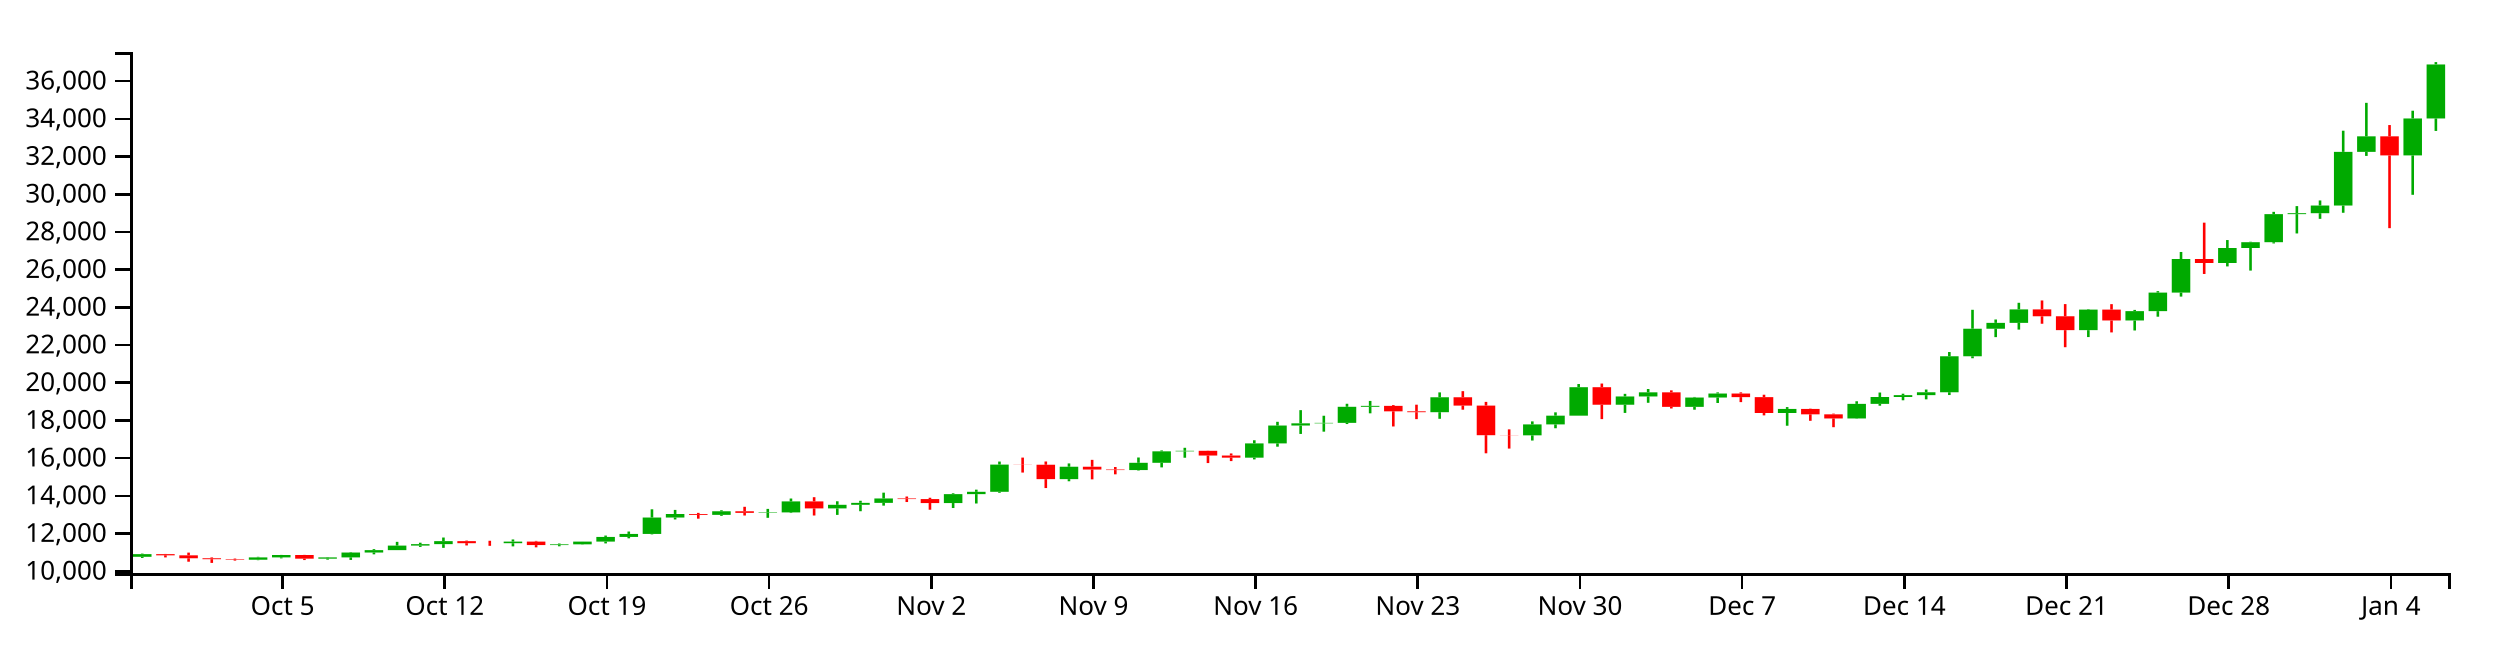
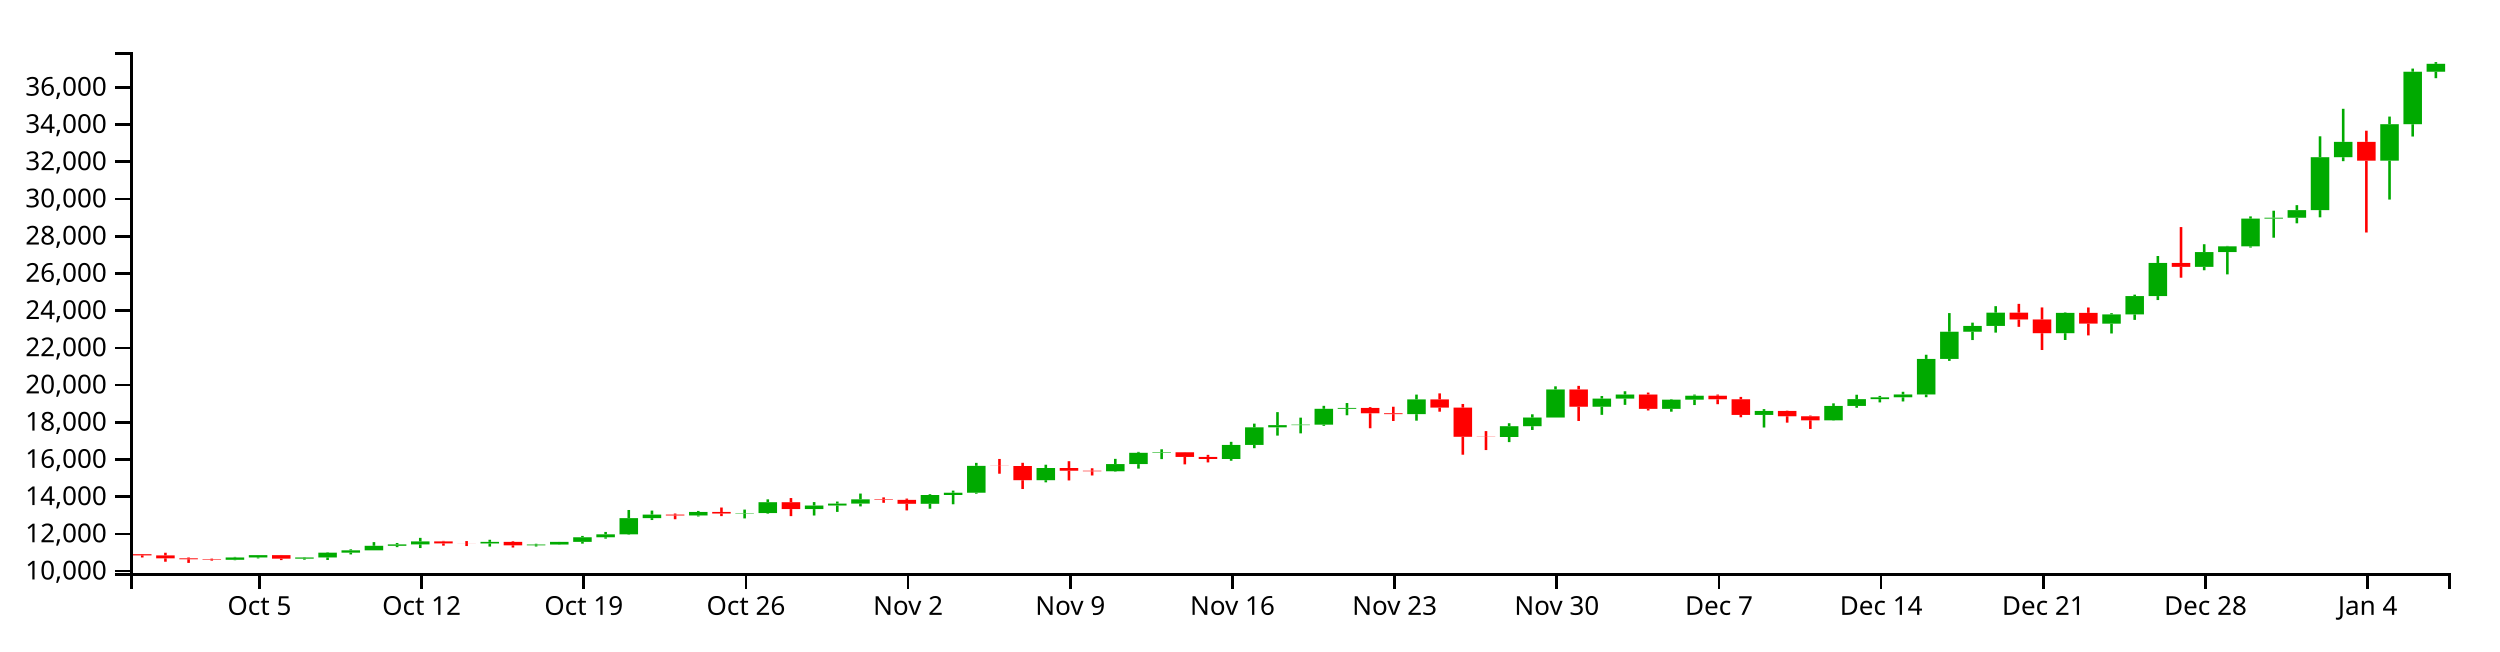
<svg xmlns="http://www.w3.org/2000/svg" version="1.1" width="960" height="250">
  <g transform="translate(50,20)">
    <style>.axis path,.axis line{fill:none;stroke:#000;shape-rendering:crispEdges;}path.candle{stroke:#000000;}path.candle.body{stroke-width:0;}path.candle.up{fill:#00AA00;stroke:#00AA00;}path.candle.down{fill:#FF0000;stroke:#FF0000;}</style>
    <g class="candlestick">
      <g class="data">
-         <path class="candle body up" d="M 1.068 193.822 l 7.117 0 L 8.185 192.777 l -7.117 0 L 1.068 193.822 M 45.55 194.937 l 7.117 0 L 52.667 194.035 l -7.117 0 L 45.55 194.937 M 54.446 194.036 l 7.117 0 L 61.563 193.126 l -7.117 0 L 54.446 194.036 M 72.239 194.52 l 7.117 0 L 79.356 194.037 l -7.117 0 L 72.239 194.52 M 81.136 194.037 l 7.117 0 L 88.253 192.161 l -7.117 0 L 81.136 194.037 M 90.032 192.162 l 7.117 0 L 97.149 191.256 l -7.117 0 L 90.032 192.162 M 98.928 191.256 l 7.117 0 L 106.046 189.5 l -7.117 0 L 98.928 191.256 M 107.825 189.5 l 7.117 0 L 114.942 188.951 l -7.117 0 L 107.825 189.5 M 116.721 188.951 l 7.117 0 L 123.838 187.798 l -7.117 0 L 116.721 188.951 M 143.411 188.597 l 7.117 0 L 150.528 187.966 l -7.117 0 L 143.411 188.597 M 161.204 189.311 l 7.117 0 L 168.321 189.015 l -7.117 0 L 161.204 189.311 M 170.1 189.014 l 7.117 0 L 177.217 187.98 l -7.117 0 L 170.1 189.014 M 178.996 187.98 l 7.117 0 L 186.114 186.182 l -7.117 0 L 178.996 187.98 M 187.893 186.182 l 7.117 0 L 195.01 185.035 l -7.117 0 L 187.893 186.182 M 196.789 185.035 l 7.117 0 L 203.906 178.73 l -7.117 0 L 196.789 185.035 M 205.686 178.731 l 7.117 0 L 212.803 177.372 l -7.117 0 L 205.686 178.731 M 223.479 177.701 l 7.117 0 L 230.596 176.335 l -7.117 0 L 223.479 177.701 M 241.271 176.929 l 7.117 0 L 248.389 176.766 l -7.117 0 L 241.271 176.929 M 250.168 176.767 l 7.117 0 L 257.285 172.539 l -7.117 0 L 250.168 176.767 M 267.961 175.216 l 7.117 0 L 275.078 173.845 l -7.117 0 L 267.961 175.216 M 276.857 173.845 l 7.117 0 L 283.974 173.089 l -7.117 0 L 276.857 173.845 M 285.754 173.089 l 7.117 0 L 292.871 171.418 l -7.117 0 L 285.754 173.089 M 312.443 173.165 l 7.117 0 L 319.56 169.735 l -7.117 0 L 312.443 173.165 M 321.339 169.735 l 7.117 0 L 328.457 168.862 l -7.117 0 L 321.339 169.735 M 330.236 168.862 l 7.117 0 L 337.353 158.395 l -7.117 0 L 330.236 168.862 M 356.925 163.981 l 7.117 0 L 364.042 159.227 l -7.117 0 L 356.925 163.981 M 383.615 160.514 l 7.117 0 L 390.732 157.713 l -7.117 0 L 383.615 160.514 M 392.511 157.713 l 7.117 0 L 399.628 153.314 l -7.117 0 L 392.511 157.713 M 401.407 153.314 l 7.117 0 L 408.525 153.105 l -7.117 0 L 401.407 153.314 M 428.097 155.738 l 7.117 0 L 435.214 150.261 l -7.117 0 L 428.097 155.738 M 436.993 150.265 l 7.117 0 L 444.11 143.414 l -7.117 0 L 436.993 150.265 M 445.89 143.414 l 7.117 0 L 453.007 142.569 l -7.117 0 L 445.89 143.414 M 454.786 142.558 l 7.117 0 L 461.903 142.376 l -7.117 0 L 454.786 142.558 M 463.683 142.376 l 7.117 0 L 470.8 136.202 l -7.117 0 L 463.683 142.376 M 472.579 136.202 l 7.117 0 L 479.696 135.854 l -7.117 0 L 472.579 136.202 M 499.268 138.285 l 7.117 0 L 506.385 132.551 l -7.117 0 L 499.268 138.285 M 534.854 147.178 l 7.117 0 L 541.971 142.977 l -7.117 0 L 534.854 147.178 M 543.75 142.977 l 7.117 0 L 550.868 139.609 l -7.117 0 L 543.75 142.977 M 552.647 139.609 l 7.117 0 L 559.764 128.672 l -7.117 0 L 552.647 139.609 M 570.44 135.411 l 7.117 0 L 577.557 132.232 l -7.117 0 L 570.44 135.411 M 579.336 132.232 l 7.117 0 L 586.453 130.655 l -7.117 0 L 579.336 132.232 M 597.129 136.24 l 7.117 0 L 604.246 132.641 l -7.117 0 L 597.129 136.24 M 606.026 132.641 l 7.117 0 L 613.143 131.108 l -7.117 0 L 606.026 132.641 M 632.715 138.602 l 7.117 0 L 639.832 137.03 l -7.117 0 L 632.715 138.602 M 659.404 140.684 l 7.117 0 L 666.521 135.094 l -7.117 0 L 659.404 140.684 M 668.301 135.094 l 7.117 0 L 675.418 132.443 l -7.117 0 L 668.301 135.094 M 677.197 132.443 l 7.117 0 L 684.314 131.732 l -7.117 0 L 677.197 132.443 M 686.094 131.728 l 7.117 0 L 693.211 130.623 l -7.117 0 L 686.094 131.728 M 694.99 130.623 l 7.117 0 L 702.107 116.803 l -7.117 0 L 694.99 130.623 M 703.886 116.803 l 7.117 0 L 711.004 106.222 l -7.117 0 L 703.886 116.803 M 712.783 106.222 l 7.117 0 L 719.9 103.976 l -7.117 0 L 712.783 106.222 M 721.679 103.976 l 7.117 0 L 728.796 98.806 l -7.117 0 L 721.679 103.976 M 748.369 106.781 l 7.117 0 L 755.486 98.884 l -7.117 0 L 748.369 106.781 M 766.162 103.071 l 7.117 0 L 773.279 99.474 l -7.117 0 L 766.162 103.071 M 775.058 99.476 l 7.117 0 L 782.175 92.357 l -7.117 0 L 775.058 99.476 M 783.954 92.357 l 7.117 0 L 791.072 79.464 l -7.117 0 L 783.954 92.357 M 801.747 80.998 l 7.117 0 L 808.864 75.222 l -7.117 0 L 801.747 80.998 M 810.644 75.222 l 7.117 0 L 817.761 73.01 l -7.117 0 L 810.644 75.222 M 819.54 73.01 l 7.117 0 L 826.657 62.22 l -7.117 0 L 819.54 73.01 M 828.437 62.22 l 7.117 0 L 835.554 61.872 l -7.117 0 L 828.437 62.22 M 837.333 61.872 l 7.117 0 L 844.45 58.918 l -7.117 0 L 837.333 61.872 M 846.23 58.918 l 7.117 0 L 853.347 38.311 l -7.117 0 L 846.23 58.918 M 855.126 38.324 l 7.117 0 L 862.243 32.362 l -7.117 0 L 855.126 38.324 M 872.919 39.676 l 7.117 0 L 880.036 25.489 l -7.117 0 L 872.919 39.676 M 881.815 25.489 l 7.117 0 L 888.932 4.742 l -7.117 0 L 881.815 25.489" />
-         <path class="candle body down" d="M 9.964 192.776 l 7.117 0 L 17.081 193.239 l -7.117 0 L 9.964 192.776 M 18.86 193.239 l 7.117 0 L 25.978 194.379 l -7.117 0 L 18.86 193.239 M 27.757 194.379 l 7.117 0 L 34.874 194.732 l -7.117 0 L 27.757 194.379 M 36.653 194.732 l 7.117 0 L 43.77 194.937 l -7.117 0 L 36.653 194.732 M 63.343 193.126 l 7.117 0 L 70.46 194.52 l -7.117 0 L 63.343 193.126 M 125.618 187.798 l 7.117 0 L 132.735 188.578 l -7.117 0 L 125.618 187.798 M 134.514 188.578 l 7.117 0 L 141.631 188.597 l -7.117 0 L 134.514 188.578 M 152.307 187.966 l 7.117 0 L 159.424 189.311 l -7.117 0 L 152.307 187.966 M 214.582 177.37 l 7.117 0 L 221.699 177.701 l -7.117 0 L 214.582 177.37 M 232.375 176.335 l 7.117 0 L 239.492 176.935 l -7.117 0 L 232.375 176.335 M 259.064 172.539 l 7.117 0 L 266.182 175.216 l -7.117 0 L 259.064 172.539 M 294.65 171.418 l 7.117 0 L 301.767 171.631 l -7.117 0 L 294.65 171.418 M 303.547 171.632 l 7.117 0 L 310.664 173.167 l -7.117 0 L 303.547 171.632 M 339.132 158.395 l 7.117 0 L 346.25 158.468 l -7.117 0 L 339.132 158.395 M 348.029 158.468 l 7.117 0 L 355.146 163.981 l -7.117 0 L 348.029 158.468 M 365.822 159.227 l 7.117 0 L 372.939 160.288 l -7.117 0 L 365.822 159.227 M 374.718 160.288 l 7.117 0 L 381.835 160.514 l -7.117 0 L 374.718 160.288 M 410.304 153.11 l 7.117 0 L 417.421 154.917 l -7.117 0 L 410.304 153.11 M 419.2 154.923 l 7.117 0 L 426.317 155.738 l -7.117 0 L 419.2 154.923 M 481.475 135.854 l 7.117 0 L 488.593 137.949 l -7.117 0 L 481.475 135.854 M 490.372 137.953 l 7.117 0 L 497.489 138.285 l -7.117 0 L 490.372 137.953 M 508.165 132.551 l 7.117 0 L 515.282 135.743 l -7.117 0 L 508.165 132.551 M 517.061 135.745 l 7.117 0 L 524.178 147.106 l -7.117 0 L 517.061 135.745 M 525.958 147.106 l 7.117 0 L 533.075 147.178 l -7.117 0 L 525.958 147.106 M 561.543 128.672 l 7.117 0 L 568.661 135.411 l -7.117 0 L 561.543 128.672 M 588.233 130.652 l 7.117 0 L 595.35 136.239 l -7.117 0 L 588.233 130.652 M 614.922 131.113 l 7.117 0 L 622.039 132.501 l -7.117 0 L 614.922 131.113 M 623.818 132.501 l 7.117 0 L 630.936 138.602 l -7.117 0 L 623.818 132.501 M 641.611 137.03 l 7.117 0 L 648.729 139.105 l -7.117 0 L 641.611 137.03 M 650.508 139.104 l 7.117 0 L 657.625 140.684 l -7.117 0 L 650.508 139.104 M 730.576 98.806 l 7.117 0 L 737.693 101.456 l -7.117 0 L 730.576 98.806 M 739.472 101.456 l 7.117 0 L 746.589 106.782 l -7.117 0 L 739.472 101.456 M 757.265 98.884 l 7.117 0 L 764.382 103.068 l -7.117 0 L 757.265 98.884 M 792.851 79.464 l 7.117 0 L 799.968 80.997 l -7.117 0 L 792.851 79.464 M 864.022 32.362 l 7.117 0 L 871.14 39.683 l -7.117 0 L 864.022 32.362" />
+         <path class="candle body up" d="M 36.653 194.953 l 7.117 0 L 43.77 194.063 l -7.117 0 L 36.653 194.953 M 45.55 194.063 l 7.117 0 L 52.667 193.166 l -7.117 0 L 45.55 194.063 M 63.343 194.541 l 7.117 0 L 70.46 194.065 l -7.117 0 L 63.343 194.541 M 72.239 194.065 l 7.117 0 L 79.356 192.213 l -7.117 0 L 72.239 194.065 M 81.136 192.214 l 7.117 0 L 88.253 191.319 l -7.117 0 L 81.136 192.214 M 90.032 191.319 l 7.117 0 L 97.149 189.586 l -7.117 0 L 90.032 191.319 M 98.928 189.586 l 7.117 0 L 106.046 189.044 l -7.117 0 L 98.928 189.586 M 107.825 189.044 l 7.117 0 L 114.942 187.906 l -7.117 0 L 107.825 189.044 M 134.514 188.695 l 7.117 0 L 141.631 188.072 l -7.117 0 L 134.514 188.695 M 152.307 189.4 l 7.117 0 L 159.424 189.107 l -7.117 0 L 152.307 189.4 M 161.204 189.106 l 7.117 0 L 168.321 188.086 l -7.117 0 L 161.204 189.106 M 170.1 188.086 l 7.117 0 L 177.217 186.311 l -7.117 0 L 170.1 188.086 M 178.996 186.311 l 7.117 0 L 186.114 185.179 l -7.117 0 L 178.996 186.311 M 187.893 185.179 l 7.117 0 L 195.01 178.955 l -7.117 0 L 187.893 185.179 M 196.789 178.957 l 7.117 0 L 203.906 177.615 l -7.117 0 L 196.789 178.957 M 214.582 177.94 l 7.117 0 L 221.699 176.592 l -7.117 0 L 214.582 177.94 M 232.375 177.178 l 7.117 0 L 239.492 177.017 l -7.117 0 L 232.375 177.178 M 241.271 177.017 l 7.117 0 L 248.389 172.844 l -7.117 0 L 241.271 177.017 M 259.064 175.487 l 7.117 0 L 266.182 174.134 l -7.117 0 L 259.064 175.487 M 267.961 174.134 l 7.117 0 L 275.078 173.388 l -7.117 0 L 267.961 174.134 M 276.857 173.388 l 7.117 0 L 283.974 171.738 l -7.117 0 L 276.857 173.388 M 303.547 173.463 l 7.117 0 L 310.664 170.077 l -7.117 0 L 303.547 173.463 M 312.443 170.077 l 7.117 0 L 319.56 169.216 l -7.117 0 L 312.443 170.077 M 321.339 169.216 l 7.117 0 L 328.457 158.883 l -7.117 0 L 321.339 169.216 M 348.029 164.398 l 7.117 0 L 355.146 159.705 l -7.117 0 L 348.029 164.398 M 374.718 160.976 l 7.117 0 L 381.835 158.21 l -7.117 0 L 374.718 160.976 M 383.615 158.21 l 7.117 0 L 390.732 153.869 l -7.117 0 L 383.615 158.21 M 392.511 153.869 l 7.117 0 L 399.628 153.663 l -7.117 0 L 392.511 153.869 M 419.2 156.261 l 7.117 0 L 426.317 150.855 l -7.117 0 L 419.2 156.261 M 428.097 150.859 l 7.117 0 L 435.214 144.097 l -7.117 0 L 428.097 150.859 M 436.993 144.097 l 7.117 0 L 444.11 143.263 l -7.117 0 L 436.993 144.097 M 445.89 143.251 l 7.117 0 L 453.007 143.072 l -7.117 0 L 445.89 143.251 M 454.786 143.072 l 7.117 0 L 461.903 136.978 l -7.117 0 L 454.786 143.072 M 463.683 136.978 l 7.117 0 L 470.8 136.634 l -7.117 0 L 463.683 136.978 M 490.372 139.034 l 7.117 0 L 497.489 133.375 l -7.117 0 L 490.372 139.034 M 525.958 147.812 l 7.117 0 L 533.075 143.665 l -7.117 0 L 525.958 147.812 M 534.854 143.665 l 7.117 0 L 541.971 140.341 l -7.117 0 L 534.854 143.665 M 543.75 140.341 l 7.117 0 L 550.868 129.546 l -7.117 0 L 543.75 140.341 M 561.543 136.197 l 7.117 0 L 568.661 133.06 l -7.117 0 L 561.543 136.197 M 570.44 133.06 l 7.117 0 L 577.557 131.503 l -7.117 0 L 570.44 133.06 M 588.233 137.015 l 7.117 0 L 595.35 133.463 l -7.117 0 L 588.233 137.015 M 597.129 133.463 l 7.117 0 L 604.246 131.95 l -7.117 0 L 597.129 133.463 M 623.818 139.347 l 7.117 0 L 630.936 137.796 l -7.117 0 L 623.818 139.347 M 650.508 141.402 l 7.117 0 L 657.625 135.885 l -7.117 0 L 650.508 141.402 M 659.404 135.885 l 7.117 0 L 666.521 133.268 l -7.117 0 L 659.404 135.885 M 668.301 133.268 l 7.117 0 L 675.418 132.566 l -7.117 0 L 668.301 133.268 M 677.197 132.562 l 7.117 0 L 684.314 131.471 l -7.117 0 L 677.197 132.562 M 686.094 131.471 l 7.117 0 L 693.211 117.83 l -7.117 0 L 686.094 131.471 M 694.99 117.83 l 7.117 0 L 702.107 107.386 l -7.117 0 L 694.99 117.83 M 703.886 107.386 l 7.117 0 L 711.004 105.169 l -7.117 0 L 703.886 107.386 M 712.783 105.169 l 7.117 0 L 719.9 100.066 l -7.117 0 L 712.783 105.169 M 739.472 107.938 l 7.117 0 L 746.589 100.143 l -7.117 0 L 739.472 107.938 M 757.265 104.276 l 7.117 0 L 764.382 100.726 l -7.117 0 L 757.265 104.276 M 766.162 100.728 l 7.117 0 L 773.279 93.7 l -7.117 0 L 766.162 100.728 M 775.058 93.7 l 7.117 0 L 782.175 80.975 l -7.117 0 L 775.058 93.7 M 792.851 82.489 l 7.117 0 L 799.968 76.788 l -7.117 0 L 792.851 82.489 M 801.747 76.788 l 7.117 0 L 808.864 74.604 l -7.117 0 L 801.747 76.788 M 810.644 74.604 l 7.117 0 L 817.761 63.954 l -7.117 0 L 810.644 74.604 M 819.54 63.954 l 7.117 0 L 826.657 63.61 l -7.117 0 L 819.54 63.954 M 828.437 63.61 l 7.117 0 L 835.554 60.694 l -7.117 0 L 828.437 63.61 M 837.333 60.694 l 7.117 0 L 844.45 40.354 l -7.117 0 L 837.333 60.694 M 846.23 40.367 l 7.117 0 L 853.347 34.482 l -7.117 0 L 846.23 40.367 M 864.022 41.701 l 7.117 0 L 871.14 27.698 l -7.117 0 L 864.022 41.701 M 872.919 27.698 l 7.117 0 L 880.036 7.549 l -7.117 0 L 872.919 27.698 M 881.815 7.549 l 7.117 0 L 888.932 4.508 l -7.117 0 L 881.815 7.549" />
+         <path class="candle body down" d="M 1.068 192.82 l 7.117 0 L 8.185 193.277 l -7.117 0 L 1.068 192.82 M 9.964 193.277 l 7.117 0 L 17.081 194.402 l -7.117 0 L 9.964 193.277 M 18.86 194.402 l 7.117 0 L 25.978 194.75 l -7.117 0 L 18.86 194.402 M 27.757 194.75 l 7.117 0 L 34.874 194.953 l -7.117 0 L 27.757 194.75 M 54.446 193.166 l 7.117 0 L 61.563 194.541 l -7.117 0 L 54.446 193.166 M 116.721 187.906 l 7.117 0 L 123.838 188.676 l -7.117 0 L 116.721 187.906 M 125.618 188.676 l 7.117 0 L 132.735 188.695 l -7.117 0 L 125.618 188.676 M 143.411 188.072 l 7.117 0 L 150.528 189.399 l -7.117 0 L 143.411 188.072 M 205.686 177.613 l 7.117 0 L 212.803 177.94 l -7.117 0 L 205.686 177.613 M 223.479 176.592 l 7.117 0 L 230.596 177.184 l -7.117 0 L 223.479 176.592 M 250.168 172.845 l 7.117 0 L 257.285 175.487 l -7.117 0 L 250.168 172.845 M 285.754 171.738 l 7.117 0 L 292.871 171.949 l -7.117 0 L 285.754 171.738 M 294.65 171.949 l 7.117 0 L 301.767 173.465 l -7.117 0 L 294.65 171.949 M 330.236 158.883 l 7.117 0 L 337.353 158.956 l -7.117 0 L 330.236 158.883 M 339.132 158.956 l 7.117 0 L 346.25 164.398 l -7.117 0 L 339.132 158.956 M 356.925 159.705 l 7.117 0 L 364.042 160.753 l -7.117 0 L 356.925 159.705 M 365.822 160.753 l 7.117 0 L 372.939 160.976 l -7.117 0 L 365.822 160.753 M 401.407 153.667 l 7.117 0 L 408.525 155.451 l -7.117 0 L 401.407 153.667 M 410.304 155.457 l 7.117 0 L 417.421 156.261 l -7.117 0 L 410.304 155.457 M 472.579 136.634 l 7.117 0 L 479.696 138.702 l -7.117 0 L 472.579 136.634 M 481.475 138.706 l 7.117 0 L 488.593 139.034 l -7.117 0 L 481.475 138.706 M 499.268 133.375 l 7.117 0 L 506.385 136.525 l -7.117 0 L 499.268 133.375 M 508.165 136.527 l 7.117 0 L 515.282 147.741 l -7.117 0 L 508.165 136.527 M 517.061 147.741 l 7.117 0 L 524.178 147.812 l -7.117 0 L 517.061 147.741 M 552.647 129.546 l 7.117 0 L 559.764 136.197 l -7.117 0 L 552.647 129.546 M 579.336 131.5 l 7.117 0 L 586.453 137.015 l -7.117 0 L 579.336 131.5 M 606.026 131.955 l 7.117 0 L 613.143 133.325 l -7.117 0 L 606.026 131.955 M 614.922 133.325 l 7.117 0 L 622.039 139.347 l -7.117 0 L 614.922 133.325 M 632.715 137.796 l 7.117 0 L 639.832 139.844 l -7.117 0 L 632.715 137.796 M 641.611 139.843 l 7.117 0 L 648.729 141.402 l -7.117 0 L 641.611 139.843 M 721.679 100.066 l 7.117 0 L 728.796 102.682 l -7.117 0 L 721.679 100.066 M 730.576 102.681 l 7.117 0 L 737.693 107.939 l -7.117 0 L 730.576 102.681 M 748.369 100.143 l 7.117 0 L 755.486 104.273 l -7.117 0 L 748.369 100.143 M 783.954 80.975 l 7.117 0 L 791.072 82.488 l -7.117 0 L 783.954 80.975 M 855.126 34.482 l 7.117 0 L 862.243 41.709 l -7.117 0 L 855.126 34.482" />
        <path class="candle body equal" />
-         <path class="candle wick up" d="M 4.626 192.581 L 4.626 192.777 M 4.626 193.822 L 4.626 194.258 M 49.108 193.817 L 49.108 194.035 M 49.108 194.937 L 49.108 195.112 M 58.005 193.084 L 58.005 193.126 M 58.005 194.036 L 58.005 194.405 M 75.798 193.925 L 75.798 194.037 M 75.798 194.52 L 75.798 194.907 M 84.694 191.984 L 84.694 192.161 M 84.694 194.037 L 84.694 195.022 M 93.591 190.865 L 93.591 191.256 M 93.591 192.162 L 93.591 192.86 M 102.487 188.068 L 102.487 189.5 M 102.487 191.256 L 102.487 191.257 M 111.383 188.401 L 111.383 188.951 M 111.383 189.5 L 111.383 190.022 M 120.28 186.41 L 120.28 187.798 M 120.28 188.951 L 120.28 190.377 M 146.969 187.153 L 146.969 187.966 M 146.969 188.597 L 146.969 189.806 M 164.762 188.709 L 164.762 189.015 M 164.762 189.311 L 164.762 189.776 M 173.659 187.966 L 173.659 187.98 M 173.659 189.014 L 173.659 189.116 M 182.555 185.657 L 182.555 186.182 M 182.555 187.98 L 182.555 188.669 M 191.451 184.105 L 191.451 185.035 M 191.451 186.182 L 191.451 186.717 M 200.348 175.568 L 200.348 178.73 M 200.348 185.035 L 200.348 185.201 M 209.244 175.805 L 209.244 177.372 M 209.244 178.731 L 209.244 179.474 M 227.037 175.937 L 227.037 176.335 M 227.037 177.701 L 227.037 178.085 M 244.83 175.415 L 244.83 176.766 M 244.83 176.929 L 244.83 178.845 M 253.727 171.43 L 253.727 172.539 M 253.727 176.767 L 253.727 177 M 271.519 172.49 L 271.519 173.845 M 271.519 175.216 L 271.519 177.718 M 280.416 172.294 L 280.416 173.089 M 280.416 173.845 L 280.416 176.312 M 289.312 169.181 L 289.312 171.418 M 289.312 173.089 L 289.312 174.165 M 316.002 169.426 L 316.002 169.735 M 316.002 173.165 L 316.002 175.081 M 324.898 168.03 L 324.898 168.862 M 324.898 169.735 L 324.898 173.344 M 333.794 157.237 L 333.794 158.395 M 333.794 168.862 L 333.794 169.228 M 360.484 157.96 L 360.484 159.227 M 360.484 163.981 L 360.484 164.809 M 387.173 155.68 L 387.173 157.713 M 387.173 160.514 L 387.173 160.692 M 396.07 152.96 L 396.07 153.314 M 396.07 157.713 L 396.07 159.476 M 404.966 151.952 L 404.966 153.105 M 404.966 153.314 L 404.966 155.772 M 431.655 149.056 L 431.655 150.261 M 431.655 155.738 L 431.655 156.411 M 440.552 141.971 L 440.552 143.414 M 440.552 150.265 L 440.552 151.532 M 449.448 137.496 L 449.448 142.569 M 449.448 143.414 L 449.448 146.635 M 458.345 139.647 L 458.345 142.376 M 458.345 142.558 L 458.345 145.758 M 467.241 135.047 L 467.241 136.202 M 467.241 142.376 L 467.241 142.83 M 476.138 133.956 L 476.138 135.854 M 476.138 136.202 L 476.138 138.715 M 502.827 130.677 L 502.827 132.551 M 502.827 138.285 L 502.827 140.818 M 538.413 141.814 L 538.413 142.977 M 538.413 147.178 L 538.413 149.161 M 547.309 138.342 L 547.309 139.609 M 547.309 142.977 L 547.309 144.445 M 556.206 127.461 L 556.206 128.672 M 556.206 139.609 L 556.206 139.609 M 573.998 131.234 L 573.998 132.232 M 573.998 135.411 L 573.998 138.56 M 582.895 129.381 L 582.895 130.655 M 582.895 132.232 L 582.895 134.671 M 600.688 132.428 L 600.688 132.641 M 600.688 136.24 L 600.688 137.329 M 609.584 130.669 L 609.584 131.108 M 609.584 132.641 L 609.584 134.745 M 636.273 136.319 L 636.273 137.03 M 636.273 138.602 L 636.273 143.482 M 662.963 134.081 L 662.963 135.094 M 662.963 140.684 L 662.963 140.799 M 671.859 130.734 L 671.859 132.443 M 671.859 135.094 L 671.859 135.801 M 680.756 131.183 L 680.756 131.732 M 680.756 132.443 L 680.756 133.71 M 689.652 129.583 L 689.652 130.623 M 689.652 131.728 L 689.652 133.348 M 698.549 115.177 L 698.549 116.803 M 698.549 130.623 L 698.549 131.693 M 707.445 98.962 L 707.445 106.222 M 707.445 116.803 L 707.445 117.566 M 716.341 102.689 L 716.341 103.976 M 716.341 106.222 L 716.341 109.459 M 725.238 96.273 L 725.238 98.806 M 725.238 103.976 L 725.238 106.563 M 751.927 98.693 L 751.927 98.884 M 751.927 106.781 L 751.927 109.434 M 769.72 99.002 L 769.72 99.474 M 769.72 103.071 L 769.72 106.9 M 778.617 91.796 L 778.617 92.357 M 778.617 99.476 L 778.617 101.614 M 787.513 76.759 L 787.513 79.464 M 787.513 92.357 L 787.513 93.895 M 805.306 72.177 L 805.306 75.222 M 805.306 80.998 L 805.306 82.305 M 814.202 72.829 L 814.202 73.01 M 814.202 75.222 L 814.202 83.905 M 823.099 61.348 L 823.099 62.22 M 823.099 73.01 L 823.099 73.48 M 831.995 59.147 L 831.995 61.872 M 831.995 62.22 L 831.995 69.644 M 840.892 56.975 L 840.892 58.918 M 840.892 61.872 L 840.892 64.037 M 849.788 30.191 L 849.788 38.311 M 849.788 58.918 L 849.788 61.706 M 858.685 19.491 L 858.685 32.362 M 858.685 38.324 L 858.685 39.869 M 876.477 22.517 L 876.477 25.489 M 876.477 39.676 L 876.477 54.804 M 885.374 3.846 L 885.374 4.742 M 885.374 25.489 L 885.374 30.278" style="stroke-width: 1px;" />
-         <path class="candle wick down" d="M 13.523 192.713 L 13.523 192.776 M 13.523 193.239 L 13.523 194.046 M 22.419 192.201 L 22.419 193.239 M 22.419 194.379 L 22.419 195.698 M 31.315 194.05 L 31.315 194.379 M 31.315 194.732 L 31.315 196.154 M 40.212 194.492 L 40.212 194.732 M 40.212 194.937 L 40.212 195.267 M 66.901 193.07 L 66.901 193.126 M 66.901 194.52 L 66.901 195.061 M 129.176 187.59 L 129.176 187.798 M 129.176 188.578 L 129.176 189.45 M 138.073 187.655 L 138.073 188.578 M 138.073 188.597 L 138.073 189.595 M 155.866 187.705 L 155.866 187.966 M 155.866 189.311 L 155.866 190.174 M 218.141 176.944 L 218.141 177.37 M 218.141 177.701 L 218.141 179.17 M 235.934 174.61 L 235.934 176.335 M 235.934 176.935 L 235.934 177.955 M 262.623 170.922 L 262.623 172.539 M 262.623 175.216 L 262.623 177.955 M 298.209 170.665 L 298.209 171.418 M 298.209 171.631 L 298.209 172.779 M 307.105 171.136 L 307.105 171.632 M 307.105 173.167 L 307.105 175.732 M 342.691 155.716 L 342.691 158.395 M 342.691 158.468 L 342.691 161.464 M 351.587 157.211 L 351.587 158.468 M 351.587 163.981 L 351.587 167.413 M 369.38 156.585 L 369.38 159.227 M 369.38 160.288 L 369.38 164.074 M 378.277 159.336 L 378.277 160.288 M 378.277 160.514 L 378.277 162.141 M 413.862 153.06 L 413.862 153.11 M 413.862 154.917 L 413.862 157.816 M 422.759 154.124 L 422.759 154.923 M 422.759 155.738 L 422.759 157.058 M 485.034 135.519 L 485.034 135.854 M 485.034 137.949 L 485.034 143.766 M 493.93 135.403 L 493.93 137.953 M 493.93 138.285 L 493.93 140.949 M 511.723 130.204 L 511.723 132.551 M 511.723 135.743 L 511.723 137.327 M 520.62 134.325 L 520.62 135.745 M 520.62 147.106 L 520.62 154.066 M 529.516 144.875 L 529.516 147.106 M 529.516 147.178 L 529.516 152.255 M 565.102 127.281 L 565.102 128.672 M 565.102 135.411 L 565.102 140.941 M 591.791 129.895 L 591.791 130.652 M 591.791 136.239 L 591.791 136.856 M 618.481 130.663 L 618.481 131.113 M 618.481 132.501 L 618.481 134.413 M 627.377 131.575 L 627.377 132.501 M 627.377 138.602 L 627.377 139.501 M 645.17 136.914 L 645.17 137.03 M 645.17 139.105 L 645.17 141.592 M 654.066 138.83 L 654.066 139.104 M 654.066 140.684 L 654.066 144.045 M 734.134 95.379 L 734.134 98.806 M 734.134 101.456 L 734.134 104.319 M 743.031 96.77 L 743.031 101.456 M 743.031 106.782 L 743.031 113.332 M 760.824 96.79 L 760.824 98.884 M 760.824 103.068 L 760.824 107.649 M 796.409 65.503 L 796.409 79.464 M 796.409 80.997 L 796.409 85.208 M 867.581 28.019 L 867.581 32.362 M 867.581 39.683 L 867.581 67.617" style="stroke-width: 1px;" />
+         <path class="candle wick up" d="M 40.212 193.847 L 40.212 194.063 M 40.212 194.953 L 40.212 195.126 M 49.108 193.124 L 49.108 193.166 M 49.108 194.063 L 49.108 194.427 M 66.901 193.954 L 66.901 194.065 M 66.901 194.541 L 66.901 194.924 M 75.798 192.038 L 75.798 192.213 M 75.798 194.065 L 75.798 195.036 M 84.694 190.933 L 84.694 191.319 M 84.694 192.214 L 84.694 192.903 M 93.591 188.172 L 93.591 189.586 M 93.591 191.319 L 93.591 191.32 M 102.487 188.501 L 102.487 189.044 M 102.487 189.586 L 102.487 190.102 M 111.383 186.536 L 111.383 187.906 M 111.383 189.044 L 111.383 190.452 M 138.073 187.27 L 138.073 188.072 M 138.073 188.695 L 138.073 189.889 M 155.866 188.805 L 155.866 189.107 M 155.866 189.4 L 155.866 189.859 M 164.762 188.072 L 164.762 188.086 M 164.762 189.106 L 164.762 189.207 M 173.659 185.793 L 173.659 186.311 M 173.659 188.086 L 173.659 188.766 M 182.555 184.261 L 182.555 185.179 M 182.555 186.311 L 182.555 186.839 M 191.451 175.835 L 191.451 178.955 M 191.451 185.179 L 191.451 185.343 M 200.348 176.068 L 200.348 177.615 M 200.348 178.957 L 200.348 179.69 M 218.141 176.199 L 218.141 176.592 M 218.141 177.94 L 218.141 178.319 M 235.934 175.684 L 235.934 177.017 M 235.934 177.178 L 235.934 179.069 M 244.83 171.75 L 244.83 172.844 M 244.83 177.017 L 244.83 177.248 M 262.623 172.796 L 262.623 174.134 M 262.623 175.487 L 262.623 177.956 M 271.519 172.603 L 271.519 173.388 M 271.519 174.134 L 271.519 176.568 M 280.416 169.53 L 280.416 171.738 M 280.416 173.388 L 280.416 174.45 M 307.105 169.772 L 307.105 170.077 M 307.105 173.463 L 307.105 175.354 M 316.002 168.394 L 316.002 169.216 M 316.002 170.077 L 316.002 173.639 M 324.898 157.74 L 324.898 158.883 M 324.898 169.216 L 324.898 169.576 M 351.587 158.455 L 351.587 159.705 M 351.587 164.398 L 351.587 165.215 M 378.277 156.204 L 378.277 158.21 M 378.277 160.976 L 378.277 161.151 M 387.173 153.52 L 387.173 153.869 M 387.173 158.21 L 387.173 159.951 M 396.07 152.524 L 396.07 153.663 M 396.07 153.869 L 396.07 156.295 M 422.759 149.666 L 422.759 150.855 M 422.759 156.261 L 422.759 156.926 M 431.655 142.672 L 431.655 144.097 M 431.655 150.859 L 431.655 152.11 M 440.552 138.255 L 440.552 143.263 M 440.552 144.097 L 440.552 147.276 M 449.448 140.379 L 449.448 143.072 M 449.448 143.251 L 449.448 146.41 M 458.345 135.838 L 458.345 136.978 M 458.345 143.072 L 458.345 143.521 M 467.241 134.762 L 467.241 136.634 M 467.241 136.978 L 467.241 139.458 M 493.93 131.524 L 493.93 133.375 M 493.93 139.034 L 493.93 141.535 M 529.516 142.517 L 529.516 143.665 M 529.516 147.812 L 529.516 149.769 M 538.413 139.091 L 538.413 140.341 M 538.413 143.665 L 538.413 145.115 M 547.309 128.35 L 547.309 129.546 M 547.309 140.341 L 547.309 140.341 M 565.102 132.074 L 565.102 133.06 M 565.102 136.197 L 565.102 139.305 M 573.998 130.245 L 573.998 131.503 M 573.998 133.06 L 573.998 135.467 M 591.791 133.253 L 591.791 133.463 M 591.791 137.015 L 591.791 138.091 M 600.688 131.517 L 600.688 131.95 M 600.688 133.463 L 600.688 135.54 M 627.377 137.093 L 627.377 137.796 M 627.377 139.347 L 627.377 144.164 M 654.066 134.885 L 654.066 135.885 M 654.066 141.402 L 654.066 141.515 M 662.963 131.581 L 662.963 133.268 M 662.963 135.885 L 662.963 136.582 M 671.859 132.024 L 671.859 132.566 M 671.859 133.268 L 671.859 134.518 M 680.756 130.445 L 680.756 131.471 M 680.756 132.562 L 680.756 134.161 M 689.652 116.226 L 689.652 117.83 M 689.652 131.471 L 689.652 132.527 M 698.549 100.22 L 698.549 107.386 M 698.549 117.83 L 698.549 118.584 M 707.445 103.899 L 707.445 105.169 M 707.445 107.386 L 707.445 110.581 M 716.341 97.566 L 716.341 100.066 M 716.341 105.169 L 716.341 107.723 M 743.031 99.955 L 743.031 100.143 M 743.031 107.938 L 743.031 110.557 M 760.824 100.26 L 760.824 100.726 M 760.824 104.276 L 760.824 108.056 M 769.72 93.147 L 769.72 93.7 M 769.72 100.728 L 769.72 102.838 M 778.617 78.305 L 778.617 80.975 M 778.617 93.7 L 778.617 95.218 M 796.409 73.782 L 796.409 76.788 M 796.409 82.489 L 796.409 83.779 M 805.306 74.425 L 805.306 74.604 M 805.306 76.788 L 805.306 85.358 M 814.202 63.093 L 814.202 63.954 M 814.202 74.604 L 814.202 75.069 M 823.099 60.921 L 823.099 63.61 M 823.099 63.954 L 823.099 71.281 M 831.995 58.777 L 831.995 60.694 M 831.995 63.61 L 831.995 65.747 M 840.892 32.339 L 840.892 40.354 M 840.892 60.694 L 840.892 63.446 M 849.788 21.778 L 849.788 34.482 M 849.788 40.367 L 849.788 41.893 M 867.581 24.765 L 867.581 27.698 M 867.581 41.701 L 867.581 56.633 M 876.477 6.336 L 876.477 7.549 M 876.477 27.698 L 876.477 32.425 M 885.374 3.846 L 885.374 4.508 M 885.374 7.549 L 885.374 10.026" style="stroke-width: 1px;" />
+         <path class="candle wick down" d="M 4.626 192.757 L 4.626 192.82 M 4.626 193.277 L 4.626 194.074 M 13.523 192.252 L 13.523 193.277 M 13.523 194.402 L 13.523 195.704 M 22.419 194.077 L 22.419 194.402 M 22.419 194.75 L 22.419 196.154 M 31.315 194.514 L 31.315 194.75 M 31.315 194.953 L 31.315 195.279 M 58.005 193.11 L 58.005 193.166 M 58.005 194.541 L 58.005 195.075 M 120.28 187.701 L 120.28 187.906 M 120.28 188.676 L 120.28 189.537 M 129.176 187.765 L 129.176 188.676 M 129.176 188.695 L 129.176 189.68 M 146.969 187.814 L 146.969 188.072 M 146.969 189.399 L 146.969 190.252 M 209.244 177.192 L 209.244 177.613 M 209.244 177.94 L 209.244 179.39 M 227.037 174.889 L 227.037 176.592 M 227.037 177.184 L 227.037 178.19 M 253.727 171.249 L 253.727 172.845 M 253.727 175.487 L 253.727 178.19 M 289.312 170.995 L 289.312 171.738 M 289.312 171.949 L 289.312 173.081 M 298.209 171.459 L 298.209 171.949 M 298.209 173.465 L 298.209 175.996 M 333.794 156.24 L 333.794 158.883 M 333.794 158.956 L 333.794 161.913 M 342.691 157.715 L 342.691 158.956 M 342.691 164.398 L 342.691 167.785 M 360.484 157.097 L 360.484 159.705 M 360.484 160.753 L 360.484 164.489 M 369.38 159.813 L 369.38 160.753 M 369.38 160.976 L 369.38 162.582 M 404.966 153.618 L 404.966 153.667 M 404.966 155.451 L 404.966 158.312 M 413.862 154.668 L 413.862 155.457 M 413.862 156.261 L 413.862 157.564 M 476.138 136.304 L 476.138 136.634 M 476.138 138.702 L 476.138 144.444 M 485.034 136.19 L 485.034 138.706 M 485.034 139.034 L 485.034 141.663 M 502.827 131.058 L 502.827 133.375 M 502.827 136.525 L 502.827 138.089 M 511.723 135.125 L 511.723 136.527 M 511.723 147.741 L 511.723 154.611 M 520.62 145.539 L 520.62 147.741 M 520.62 147.812 L 520.62 152.824 M 556.206 128.173 L 556.206 129.546 M 556.206 136.197 L 556.206 141.655 M 582.895 130.752 L 582.895 131.5 M 582.895 137.015 L 582.895 137.624 M 609.584 131.51 L 609.584 131.955 M 609.584 133.325 L 609.584 135.212 M 618.481 132.411 L 618.481 133.325 M 618.481 139.347 L 618.481 140.234 M 636.273 137.681 L 636.273 137.796 M 636.273 139.844 L 636.273 142.298 M 645.17 139.572 L 645.17 139.843 M 645.17 141.402 L 645.17 144.719 M 725.238 96.683 L 725.238 100.066 M 725.238 102.682 L 725.238 105.508 M 734.134 98.057 L 734.134 102.681 M 734.134 107.939 L 734.134 114.404 M 751.927 98.077 L 751.927 100.143 M 751.927 104.273 L 751.927 108.795 M 787.513 67.194 L 787.513 80.975 M 787.513 82.488 L 787.513 86.644 M 858.685 30.196 L 858.685 34.482 M 858.685 41.709 L 858.685 69.281" style="stroke-width: 1px;" />
        <path class="candle wick equal" style="stroke-width: 1px;" />
      </g>
    </g>
    <g class="x axis" transform="translate(0,200)" fill="none" font-size="10" font-family="sans-serif" text-anchor="middle">
      <path class="domain" stroke="#000" d="M0.5,6V0.5H890.5V6" />
-       <g class="tick" opacity="1" transform="translate(58.0048,0)">
+       <g class="tick" opacity="1" transform="translate(49.10836,0)">
        <line stroke="#000" y2="6" x1="0.5" x2="0.5" />
        <text fill="#000" y="9" x="0.5" dy="0.71em">Oct  5</text>
      </g>
-       <g class="tick" opacity="1" transform="translate(120.2799,0)">
+       <g class="tick" opacity="1" transform="translate(111.3834,0)">
        <line stroke="#000" y2="6" x1="0.5" x2="0.5" />
        <text fill="#000" y="9" x="0.5" dy="0.71em">Oct 12</text>
      </g>
-       <g class="tick" opacity="1" transform="translate(182.555,0)">
+       <g class="tick" opacity="1" transform="translate(173.6585,0)">
        <line stroke="#000" y2="6" x1="0.5" x2="0.5" />
        <text fill="#000" y="9" x="0.5" dy="0.71em">Oct 19</text>
      </g>
-       <g class="tick" opacity="1" transform="translate(244.8301,0)">
+       <g class="tick" opacity="1" transform="translate(235.9336,0)">
        <line stroke="#000" y2="6" x1="0.5" x2="0.5" />
        <text fill="#000" y="9" x="0.5" dy="0.71em">Oct 26</text>
      </g>
-       <g class="tick" opacity="1" transform="translate(307.1052,0)">
+       <g class="tick" opacity="1" transform="translate(298.2087,0)">
        <line stroke="#000" y2="6" x1="0.5" x2="0.5" />
        <text fill="#000" y="9" x="0.5" dy="0.71em">Nov  2</text>
      </g>
-       <g class="tick" opacity="1" transform="translate(369.3802,0)">
+       <g class="tick" opacity="1" transform="translate(360.4838,0)">
        <line stroke="#000" y2="6" x1="0.5" x2="0.5" />
        <text fill="#000" y="9" x="0.5" dy="0.71em">Nov  9</text>
      </g>
-       <g class="tick" opacity="1" transform="translate(431.6553,0)">
+       <g class="tick" opacity="1" transform="translate(422.7589,0)">
        <line stroke="#000" y2="6" x1="0.5" x2="0.5" />
        <text fill="#000" y="9" x="0.5" dy="0.71em">Nov 16</text>
      </g>
-       <g class="tick" opacity="1" transform="translate(493.9304,0)">
+       <g class="tick" opacity="1" transform="translate(485.034,0)">
        <line stroke="#000" y2="6" x1="0.5" x2="0.5" />
        <text fill="#000" y="9" x="0.5" dy="0.71em">Nov 23</text>
      </g>
-       <g class="tick" opacity="1" transform="translate(556.2055,0)">
+       <g class="tick" opacity="1" transform="translate(547.3091,0)">
        <line stroke="#000" y2="6" x1="0.5" x2="0.5" />
        <text fill="#000" y="9" x="0.5" dy="0.71em">Nov 30</text>
      </g>
-       <g class="tick" opacity="1" transform="translate(618.4806,0)">
+       <g class="tick" opacity="1" transform="translate(609.5842,0)">
        <line stroke="#000" y2="6" x1="0.5" x2="0.5" />
        <text fill="#000" y="9" x="0.5" dy="0.71em">Dec  7</text>
      </g>
-       <g class="tick" opacity="1" transform="translate(680.7557,0)">
+       <g class="tick" opacity="1" transform="translate(671.8593,0)">
        <line stroke="#000" y2="6" x1="0.5" x2="0.5" />
        <text fill="#000" y="9" x="0.5" dy="0.71em">Dec 14</text>
      </g>
-       <g class="tick" opacity="1" transform="translate(743.0308,0)">
+       <g class="tick" opacity="1" transform="translate(734.1343,0)">
        <line stroke="#000" y2="6" x1="0.5" x2="0.5" />
        <text fill="#000" y="9" x="0.5" dy="0.71em">Dec 21</text>
      </g>
-       <g class="tick" opacity="1" transform="translate(805.3059,0)">
+       <g class="tick" opacity="1" transform="translate(796.4094,0)">
        <line stroke="#000" y2="6" x1="0.5" x2="0.5" />
        <text fill="#000" y="9" x="0.5" dy="0.71em">Dec 28</text>
      </g>
-       <g class="tick" opacity="1" transform="translate(867.581,0)">
+       <g class="tick" opacity="1" transform="translate(858.6845,0)">
        <line stroke="#000" y2="6" x1="0.5" x2="0.5" />
        <text fill="#000" y="9" x="0.5" dy="0.71em">Jan  4</text>
      </g>
    </g>
    <g class="y axis" fill="none" font-size="10" font-family="sans-serif" text-anchor="end">
      <path class="domain" stroke="#000" d="M-6,200.5H0.5V0.5H-6" />
-       <g class="tick" opacity="1" transform="translate(0,198.8613)">
+       <g class="tick" opacity="1" transform="translate(0,198.8262)">
        <line stroke="#000" x2="-6" y1="0.5" y2="0.5" />
        <text fill="#000" x="-9" y="0.5" dy="0.32em">10,000</text>
      </g>
-       <g class="tick" opacity="1" transform="translate(0,184.3831)">
+       <g class="tick" opacity="1" transform="translate(0,184.5355)">
        <line stroke="#000" x2="-6" y1="0.5" y2="0.5" />
        <text fill="#000" x="-9" y="0.5" dy="0.32em">12,000</text>
      </g>
-       <g class="tick" opacity="1" transform="translate(0,169.9049)">
+       <g class="tick" opacity="1" transform="translate(0,170.2448)">
        <line stroke="#000" x2="-6" y1="0.5" y2="0.5" />
        <text fill="#000" x="-9" y="0.5" dy="0.32em">14,000</text>
      </g>
-       <g class="tick" opacity="1" transform="translate(0,155.4268)">
+       <g class="tick" opacity="1" transform="translate(0,155.954)">
        <line stroke="#000" x2="-6" y1="0.5" y2="0.5" />
        <text fill="#000" x="-9" y="0.5" dy="0.32em">16,000</text>
      </g>
-       <g class="tick" opacity="1" transform="translate(0,140.9486)">
+       <g class="tick" opacity="1" transform="translate(0,141.6633)">
        <line stroke="#000" x2="-6" y1="0.5" y2="0.5" />
        <text fill="#000" x="-9" y="0.5" dy="0.32em">18,000</text>
      </g>
-       <g class="tick" opacity="1" transform="translate(0,126.4705)">
+       <g class="tick" opacity="1" transform="translate(0,127.3726)">
        <line stroke="#000" x2="-6" y1="0.5" y2="0.5" />
        <text fill="#000" x="-9" y="0.5" dy="0.32em">20,000</text>
      </g>
-       <g class="tick" opacity="1" transform="translate(0,111.9923)">
+       <g class="tick" opacity="1" transform="translate(0,113.0818)">
        <line stroke="#000" x2="-6" y1="0.5" y2="0.5" />
        <text fill="#000" x="-9" y="0.5" dy="0.32em">22,000</text>
      </g>
-       <g class="tick" opacity="1" transform="translate(0,97.51414)">
+       <g class="tick" opacity="1" transform="translate(0,98.79111)">
        <line stroke="#000" x2="-6" y1="0.5" y2="0.5" />
        <text fill="#000" x="-9" y="0.5" dy="0.32em">24,000</text>
      </g>
-       <g class="tick" opacity="1" transform="translate(0,83.03598)">
+       <g class="tick" opacity="1" transform="translate(0,84.50038)">
        <line stroke="#000" x2="-6" y1="0.5" y2="0.5" />
        <text fill="#000" x="-9" y="0.5" dy="0.32em">26,000</text>
      </g>
-       <g class="tick" opacity="1" transform="translate(0,68.55781)">
+       <g class="tick" opacity="1" transform="translate(0,70.20965)">
        <line stroke="#000" x2="-6" y1="0.5" y2="0.5" />
        <text fill="#000" x="-9" y="0.5" dy="0.32em">28,000</text>
      </g>
-       <g class="tick" opacity="1" transform="translate(0,54.07965)">
+       <g class="tick" opacity="1" transform="translate(0,55.91893)">
        <line stroke="#000" x2="-6" y1="0.5" y2="0.5" />
        <text fill="#000" x="-9" y="0.5" dy="0.32em">30,000</text>
      </g>
-       <g class="tick" opacity="1" transform="translate(0,39.60149)">
+       <g class="tick" opacity="1" transform="translate(0,41.6282)">
        <line stroke="#000" x2="-6" y1="0.5" y2="0.5" />
        <text fill="#000" x="-9" y="0.5" dy="0.32em">32,000</text>
      </g>
-       <g class="tick" opacity="1" transform="translate(0,25.12333)">
+       <g class="tick" opacity="1" transform="translate(0,27.33747)">
        <line stroke="#000" x2="-6" y1="0.5" y2="0.5" />
        <text fill="#000" x="-9" y="0.5" dy="0.32em">34,000</text>
      </g>
-       <g class="tick" opacity="1" transform="translate(0,10.64517)">
+       <g class="tick" opacity="1" transform="translate(0,13.04674)">
        <line stroke="#000" x2="-6" y1="0.5" y2="0.5" />
        <text fill="#000" x="-9" y="0.5" dy="0.32em">36,000</text>
      </g>
      <text transform="rotate(-90)" y="6" dy=".71em" style="text-anchor: end;">Price ($)</text>
    </g>
  </g>
</svg>
